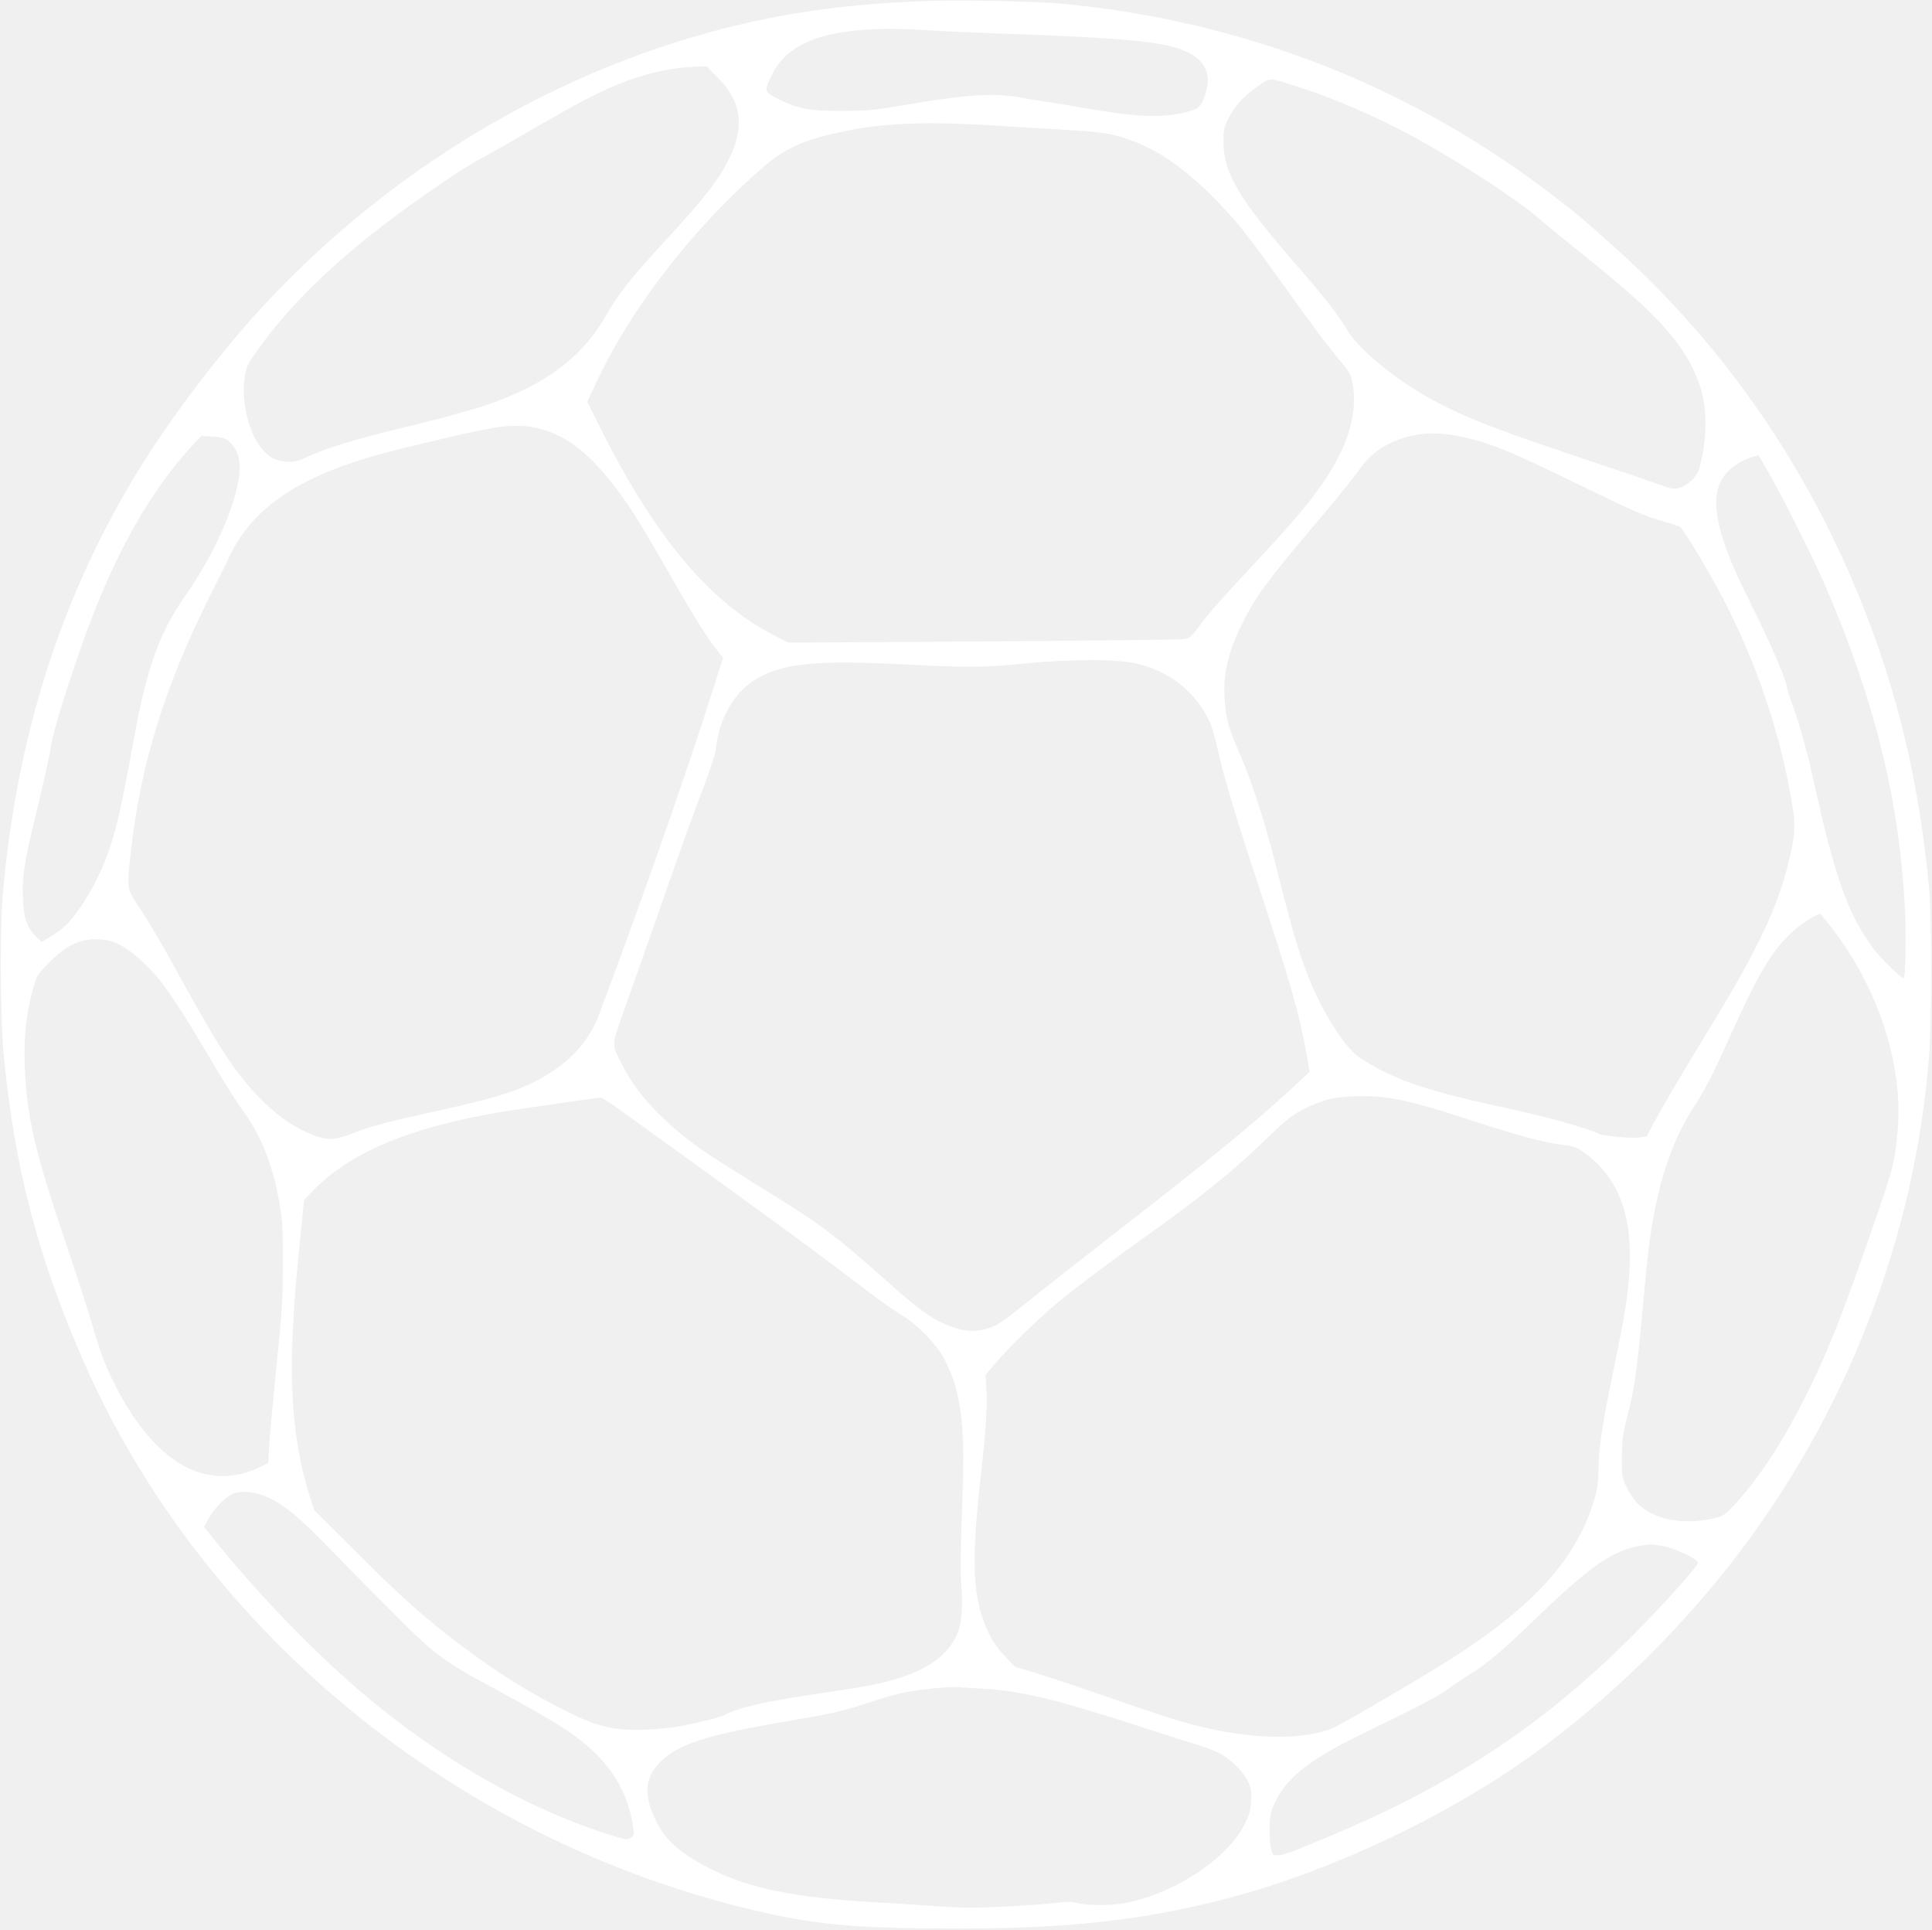
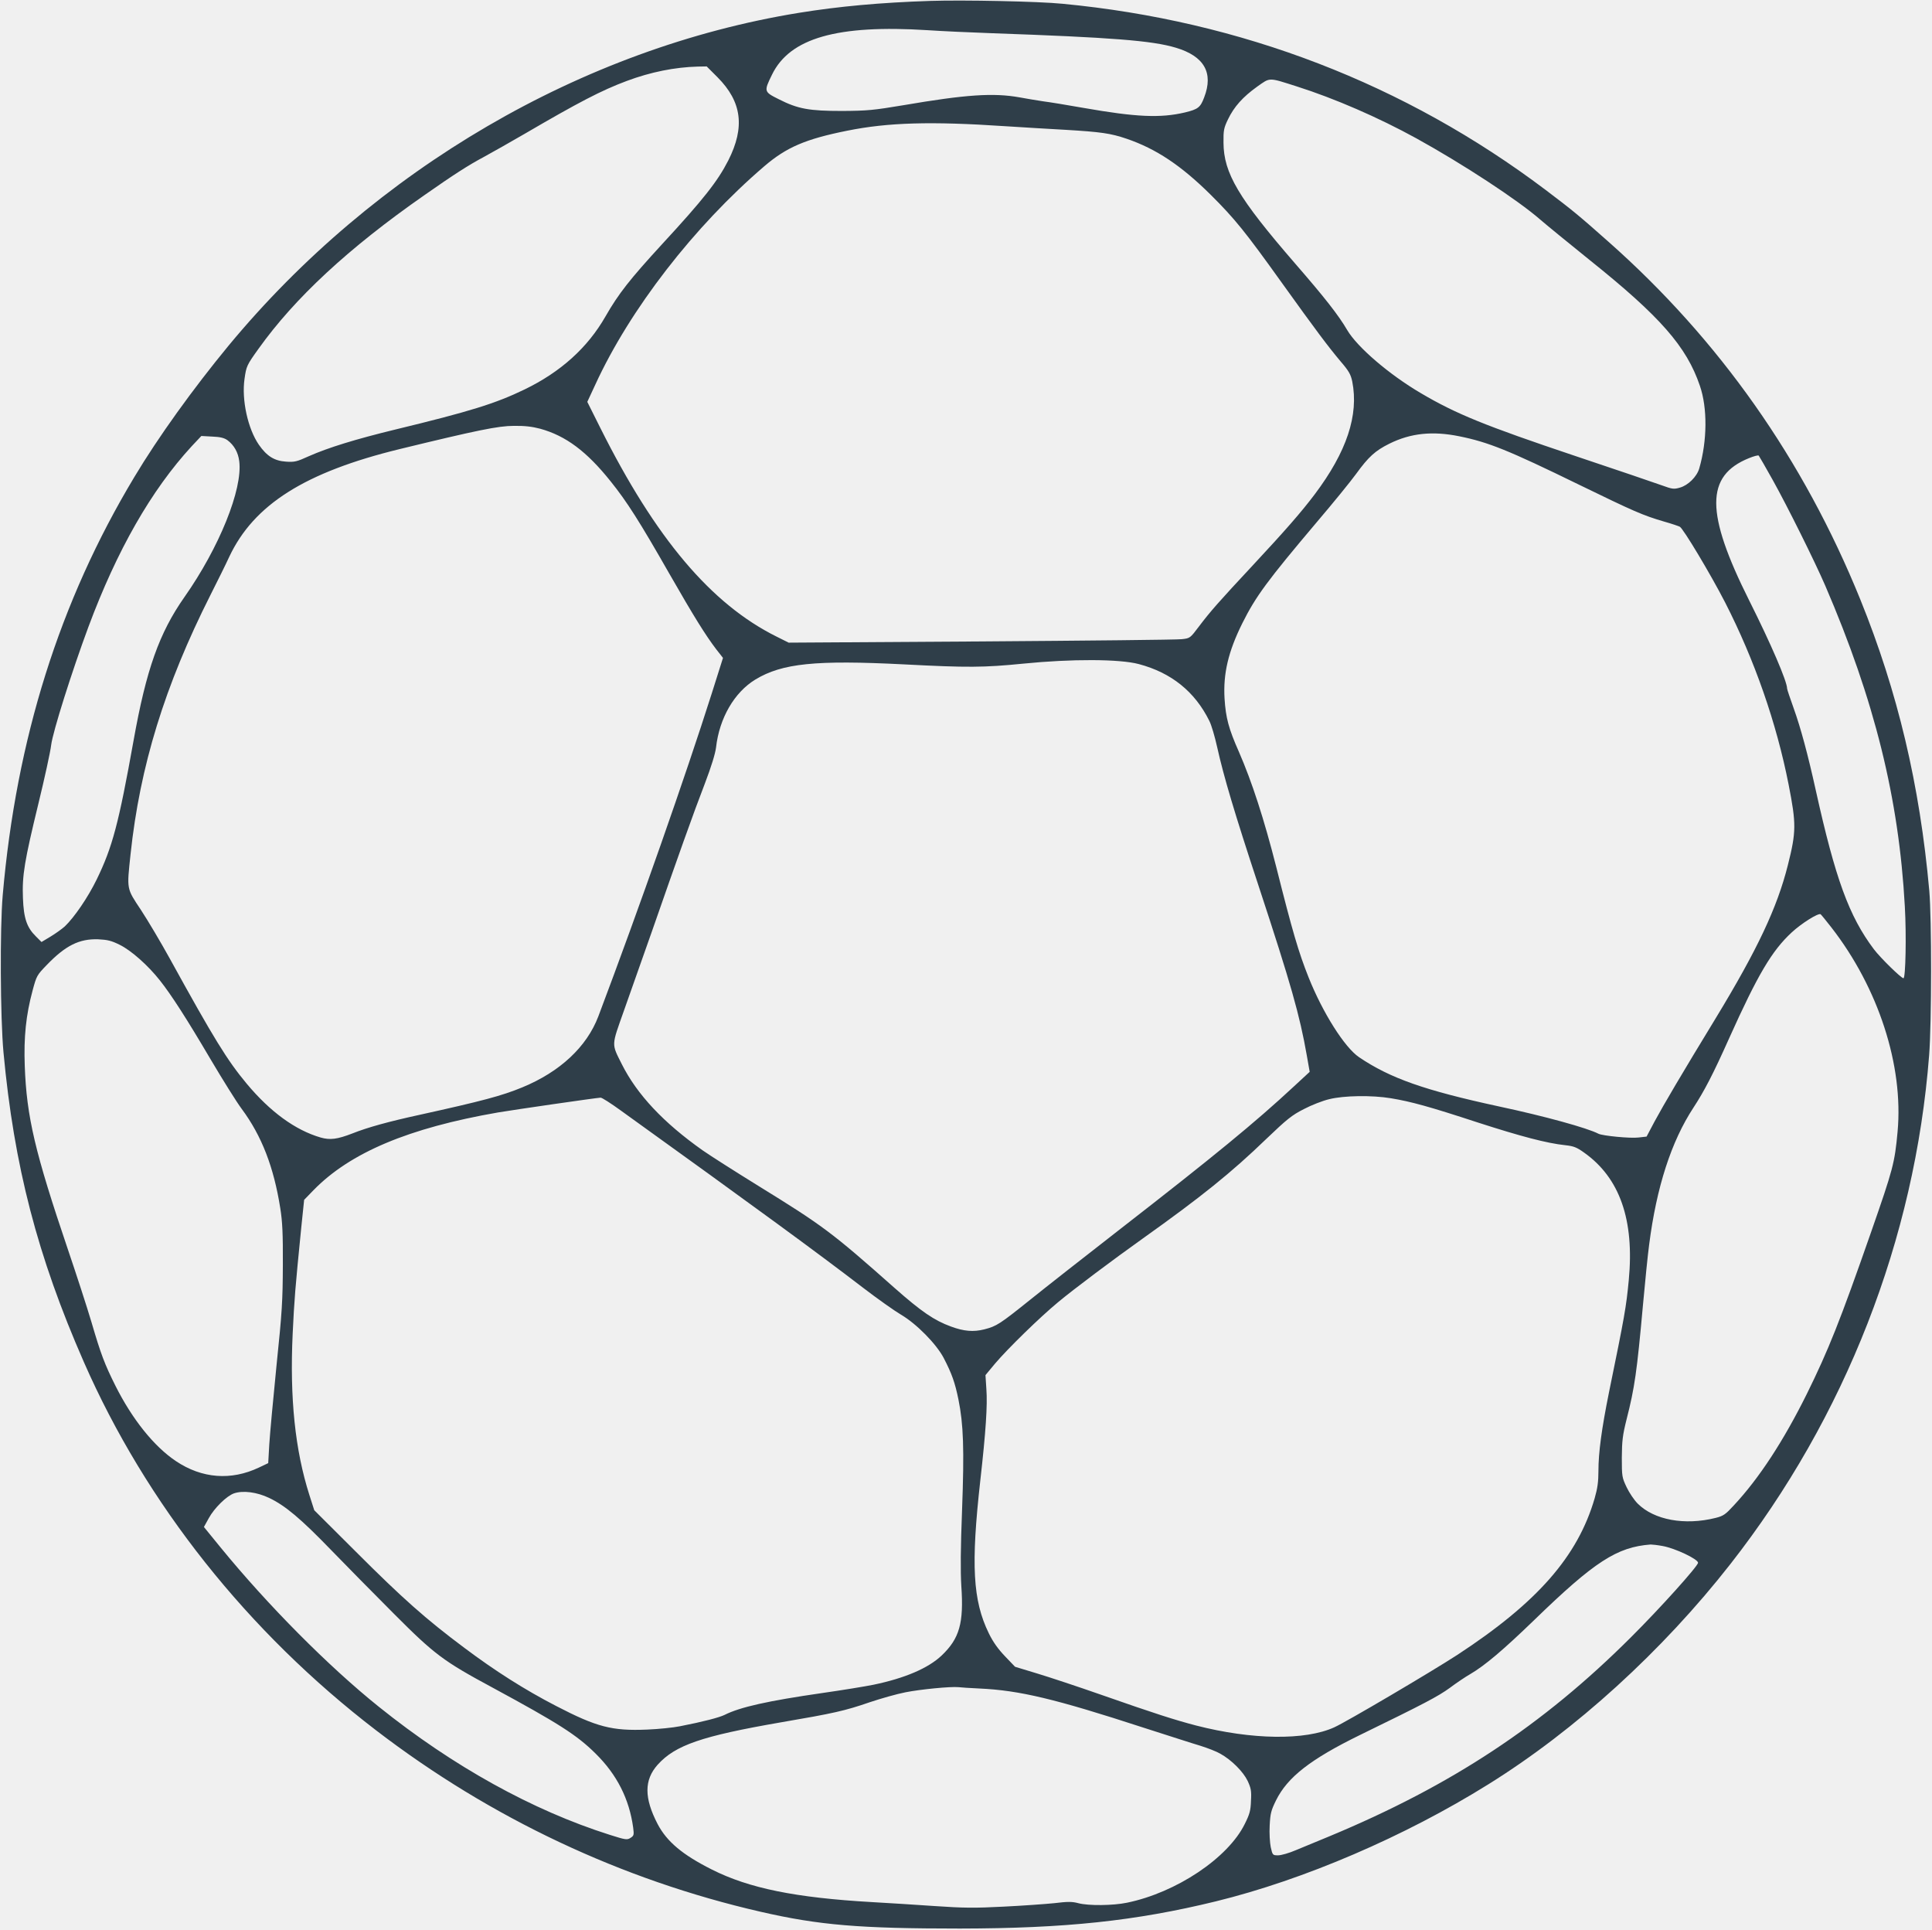
<svg xmlns="http://www.w3.org/2000/svg" version="1.0" width="1280pt" height="1278pt" viewBox="0 0 1280 1278" preserveAspectRatio="xMidYMid meet">
-   <g transform="translate(0,1278) scale(0.1,-0.1)" fill="#ffffff" stroke="none">
+   <g transform="translate(0,1278) scale(0.1,-0.1)" fill="#2F3E49" stroke="none">
    <path d="M6165 12774 c-335 -11 -606 -36 -872 -79 -1435 -233 -2811 -1036 -3779 -2205 -235 -285 -466 -606 -624 -870 -496 -825 -782 -1736 -872 -2770 -19 -218 -16 -812 5 -1040 70 -754 225 -1351 532 -2051 412 -940 1087 -1790 1938 -2442 758 -581 1626 -990 2547 -1201 388 -89 655 -111 1320 -111 698 1 1163 50 1695 180 584 143 1252 430 1805 775 579 360 1154 884 1604 1459 762 973 1223 2155 1317 3371 17 216 17 908 1 1090 -63 701 -209 1317 -457 1929 -376 927 -934 1720 -1670 2371 -195 173 -235 206 -415 342 -931 702 -2016 1120 -3200 1233 -159 16 -658 26 -875 19z m-19 -194 c88 -6 279 -15 425 -20 794 -28 1063 -49 1219 -96 188 -56 251 -166 188 -329 -25 -67 -41 -79 -128 -100 -162 -38 -322 -31 -670 30 -107 19 -229 39 -270 44 -41 6 -111 18 -155 26 -173 31 -355 19 -770 -52 -198 -33 -238 -37 -405 -38 -219 0 -293 13 -421 78 -98 49 -99 51 -44 163 118 242 432 332 1031 294z m-1392 -312 c161 -162 183 -330 71 -551 -70 -137 -163 -256 -439 -555 -213 -232 -288 -327 -375 -479 -118 -206 -296 -367 -536 -483 -192 -93 -363 -146 -855 -265 -267 -65 -445 -120 -574 -177 -79 -36 -95 -40 -151 -36 -77 5 -127 36 -180 112 -73 106 -115 297 -95 436 12 84 14 90 93 200 240 336 595 666 1097 1016 197 138 292 199 395 254 55 30 177 99 270 153 358 209 509 288 678 351 158 59 318 91 471 95 l58 1 72 -72z m3836 -60 c252 -80 542 -206 793 -344 310 -171 673 -409 822 -539 39 -34 185 -153 325 -266 470 -376 644 -575 732 -834 51 -147 49 -365 -4 -548 -16 -55 -74 -112 -128 -127 -41 -12 -51 -10 -120 15 -41 15 -300 103 -575 195 -599 201 -790 279 -1022 416 -211 124 -421 305 -487 417 -58 99 -147 213 -346 442 -375 433 -473 598 -474 800 -1 81 2 97 30 155 40 83 98 148 193 216 88 62 72 62 261 2z m-1930 -264 c118 -7 298 -19 400 -24 234 -14 298 -23 404 -59 196 -67 361 -177 557 -371 160 -159 230 -246 472 -584 226 -315 305 -420 388 -519 56 -65 68 -87 78 -134 44 -223 -36 -465 -249 -748 -89 -118 -194 -238 -410 -470 -224 -240 -282 -306 -356 -404 -59 -78 -59 -79 -114 -85 -30 -4 -629 -10 -1330 -15 l-1275 -8 -80 40 c-433 215 -802 651 -1168 1383 l-86 172 53 114 c229 499 655 1049 1120 1447 147 126 274 180 548 235 272 55 556 63 1048 30z m-3081 -2004 c170 -47 308 -150 467 -349 107 -133 191 -265 389 -612 164 -286 238 -405 311 -501 l44 -56 -74 -234 c-173 -545 -478 -1415 -752 -2141 -77 -202 -254 -367 -504 -470 -136 -56 -264 -90 -681 -182 -202 -44 -344 -83 -444 -123 -101 -39 -148 -45 -211 -27 -168 49 -334 170 -490 357 -129 155 -216 296 -509 828 -59 107 -145 252 -191 322 -97 146 -94 133 -69 370 62 582 226 1116 530 1718 46 91 102 204 124 252 163 346 502 560 1128 713 514 125 654 154 758 154 72 1 121 -5 174 -19z m6089 -50 c193 -39 325 -92 792 -320 366 -178 422 -203 565 -245 50 -14 96 -30 104 -34 23 -12 205 -316 300 -501 196 -383 341 -800 421 -1207 51 -260 51 -312 -5 -534 -71 -282 -201 -558 -478 -1014 -225 -369 -345 -573 -404 -682 l-54 -102 -53 -6 c-53 -7 -239 11 -266 25 -73 38 -355 116 -660 181 -490 106 -719 186 -926 326 -96 65 -241 295 -334 528 -67 168 -107 305 -214 730 -82 322 -161 565 -248 765 -68 153 -87 226 -95 352 -10 166 25 313 118 500 89 178 165 281 492 668 110 129 227 273 261 320 82 113 126 154 221 201 141 70 286 85 463 49z m-8161 -26 c44 -33 71 -81 78 -139 24 -185 -133 -573 -363 -900 -167 -238 -253 -480 -337 -950 -99 -552 -140 -706 -244 -920 -59 -121 -149 -252 -212 -312 -19 -17 -61 -47 -94 -67 l-60 -36 -37 37 c-60 59 -81 119 -86 254 -6 151 10 245 103 628 41 168 79 342 84 386 11 88 137 487 247 783 189 507 416 905 684 1196 l64 68 72 -4 c54 -2 80 -9 101 -24z m10238 -264 c96 -172 278 -538 348 -700 326 -757 488 -1409 527 -2125 11 -191 5 -475 -9 -475 -15 0 -153 135 -196 192 -165 219 -255 467 -385 1053 -52 236 -100 414 -146 542 -24 67 -44 126 -44 132 0 47 -106 294 -251 583 -291 581 -291 826 -2 943 32 13 61 21 65 17 3 -4 46 -77 93 -162z m-4200 -1219 c215 -57 371 -182 467 -376 14 -27 37 -106 52 -174 44 -197 114 -433 275 -921 214 -650 272 -854 319 -1122 l19 -108 -106 -98 c-255 -237 -527 -460 -1141 -937 -239 -186 -511 -399 -605 -475 -201 -161 -222 -175 -304 -196 -72 -18 -135 -13 -221 19 -110 40 -195 98 -374 256 -417 370 -476 413 -904 677 -152 94 -317 199 -367 234 -259 183 -434 369 -535 570 -70 140 -70 118 14 356 41 115 124 351 185 524 170 488 277 789 351 980 43 113 69 198 74 239 22 194 121 365 261 450 177 107 398 130 985 100 421 -22 528 -21 790 5 319 32 638 31 765 -3z m4588 -1744 c312 -401 479 -915 439 -1353 -19 -208 -30 -248 -175 -664 -207 -593 -283 -783 -427 -1075 -153 -308 -314 -556 -483 -737 -55 -60 -69 -70 -121 -83 -204 -51 -407 -14 -516 95 -23 23 -56 72 -73 108 -31 65 -32 72 -32 197 1 112 5 147 32 255 53 208 68 312 108 755 14 154 32 334 41 400 49 383 147 684 293 907 72 110 130 221 236 458 191 425 284 582 416 704 65 60 175 129 191 120 4 -3 36 -42 71 -87z m-11339 -116 c75 -37 186 -135 265 -235 76 -96 176 -251 335 -521 81 -137 174 -286 207 -330 133 -179 213 -386 256 -659 14 -87 18 -169 17 -376 -1 -236 -5 -309 -42 -665 -22 -220 -44 -456 -48 -524 l-7 -123 -61 -29 c-185 -88 -378 -73 -550 42 -145 97 -289 276 -401 499 -72 144 -97 210 -159 422 -30 101 -100 316 -155 478 -219 646 -275 882 -287 1220 -7 190 8 336 52 499 26 97 29 102 93 168 125 130 216 175 341 171 62 -3 88 -9 144 -37z m8421 -1016 c133 -22 254 -55 574 -160 288 -93 459 -138 581 -151 55 -6 75 -13 125 -49 236 -167 334 -445 296 -845 -17 -178 -27 -236 -131 -743 -49 -243 -70 -399 -70 -521 0 -71 -6 -115 -25 -181 -112 -385 -380 -691 -911 -1038 -171 -111 -732 -442 -814 -479 -193 -88 -546 -83 -916 12 -141 37 -270 78 -624 202 -157 55 -350 119 -430 143 l-145 44 -66 69 c-46 48 -80 95 -108 153 -106 217 -119 452 -56 1014 36 319 48 497 40 603 l-6 93 64 77 c84 99 296 306 417 406 103 86 362 280 560 421 389 277 588 437 821 662 135 129 168 156 247 196 49 26 126 56 169 66 97 24 281 27 408 6z m-5101 -82 c908 -653 1297 -938 1601 -1171 99 -76 214 -157 255 -181 102 -60 233 -193 282 -286 54 -104 75 -163 98 -276 33 -163 39 -326 24 -729 -10 -255 -11 -408 -5 -506 17 -246 -12 -348 -131 -461 -89 -84 -244 -150 -451 -193 -54 -11 -207 -36 -340 -55 -360 -52 -544 -93 -647 -145 -35 -17 -141 -45 -295 -75 -44 -9 -142 -19 -217 -22 -233 -10 -335 17 -603 156 -209 108 -404 232 -608 385 -256 191 -412 330 -718 636 l-277 276 -32 100 c-95 297 -131 643 -111 1069 11 230 16 292 57 704 l19 183 62 64 c243 249 630 412 1223 515 107 18 638 95 679 98 8 1 69 -38 135 -86z m-2332 -2565 c108 -51 212 -139 413 -347 99 -102 286 -292 415 -421 269 -270 328 -314 655 -490 432 -234 556 -312 681 -436 141 -139 223 -300 249 -491 6 -47 5 -53 -17 -67 -23 -15 -32 -14 -139 20 -511 162 -1037 453 -1529 848 -333 267 -736 673 -1049 1056 l-110 135 32 58 c37 68 119 148 168 165 60 20 151 8 231 -30z m9233 -319 c84 -15 235 -87 235 -111 0 -22 -253 -303 -444 -493 -585 -584 -1189 -982 -1996 -1318 -80 -33 -181 -75 -225 -93 -44 -19 -97 -34 -117 -34 -36 0 -37 1 -49 54 -6 30 -10 93 -7 144 4 79 9 99 42 166 76 154 229 273 556 433 427 208 518 256 595 312 44 33 105 74 135 91 99 58 220 161 424 358 401 389 549 484 772 501 11 0 47 -4 79 -10z m-4525 -944 c264 -12 502 -69 1085 -259 160 -51 329 -106 377 -120 48 -15 108 -38 133 -53 74 -41 151 -118 181 -180 22 -48 26 -66 22 -132 -2 -65 -9 -89 -41 -153 -111 -226 -454 -455 -781 -522 -92 -19 -254 -21 -322 -3 -41 11 -70 11 -160 0 -60 -6 -212 -17 -337 -23 -190 -10 -265 -9 -455 4 -125 9 -310 20 -412 26 -510 29 -818 92 -1064 216 -195 98 -298 185 -359 301 -90 173 -90 292 0 393 117 130 292 190 817 281 351 60 423 76 591 134 72 24 177 54 234 65 101 20 299 39 351 34 14 -2 77 -6 140 -9z" />
  </g>
</svg>
